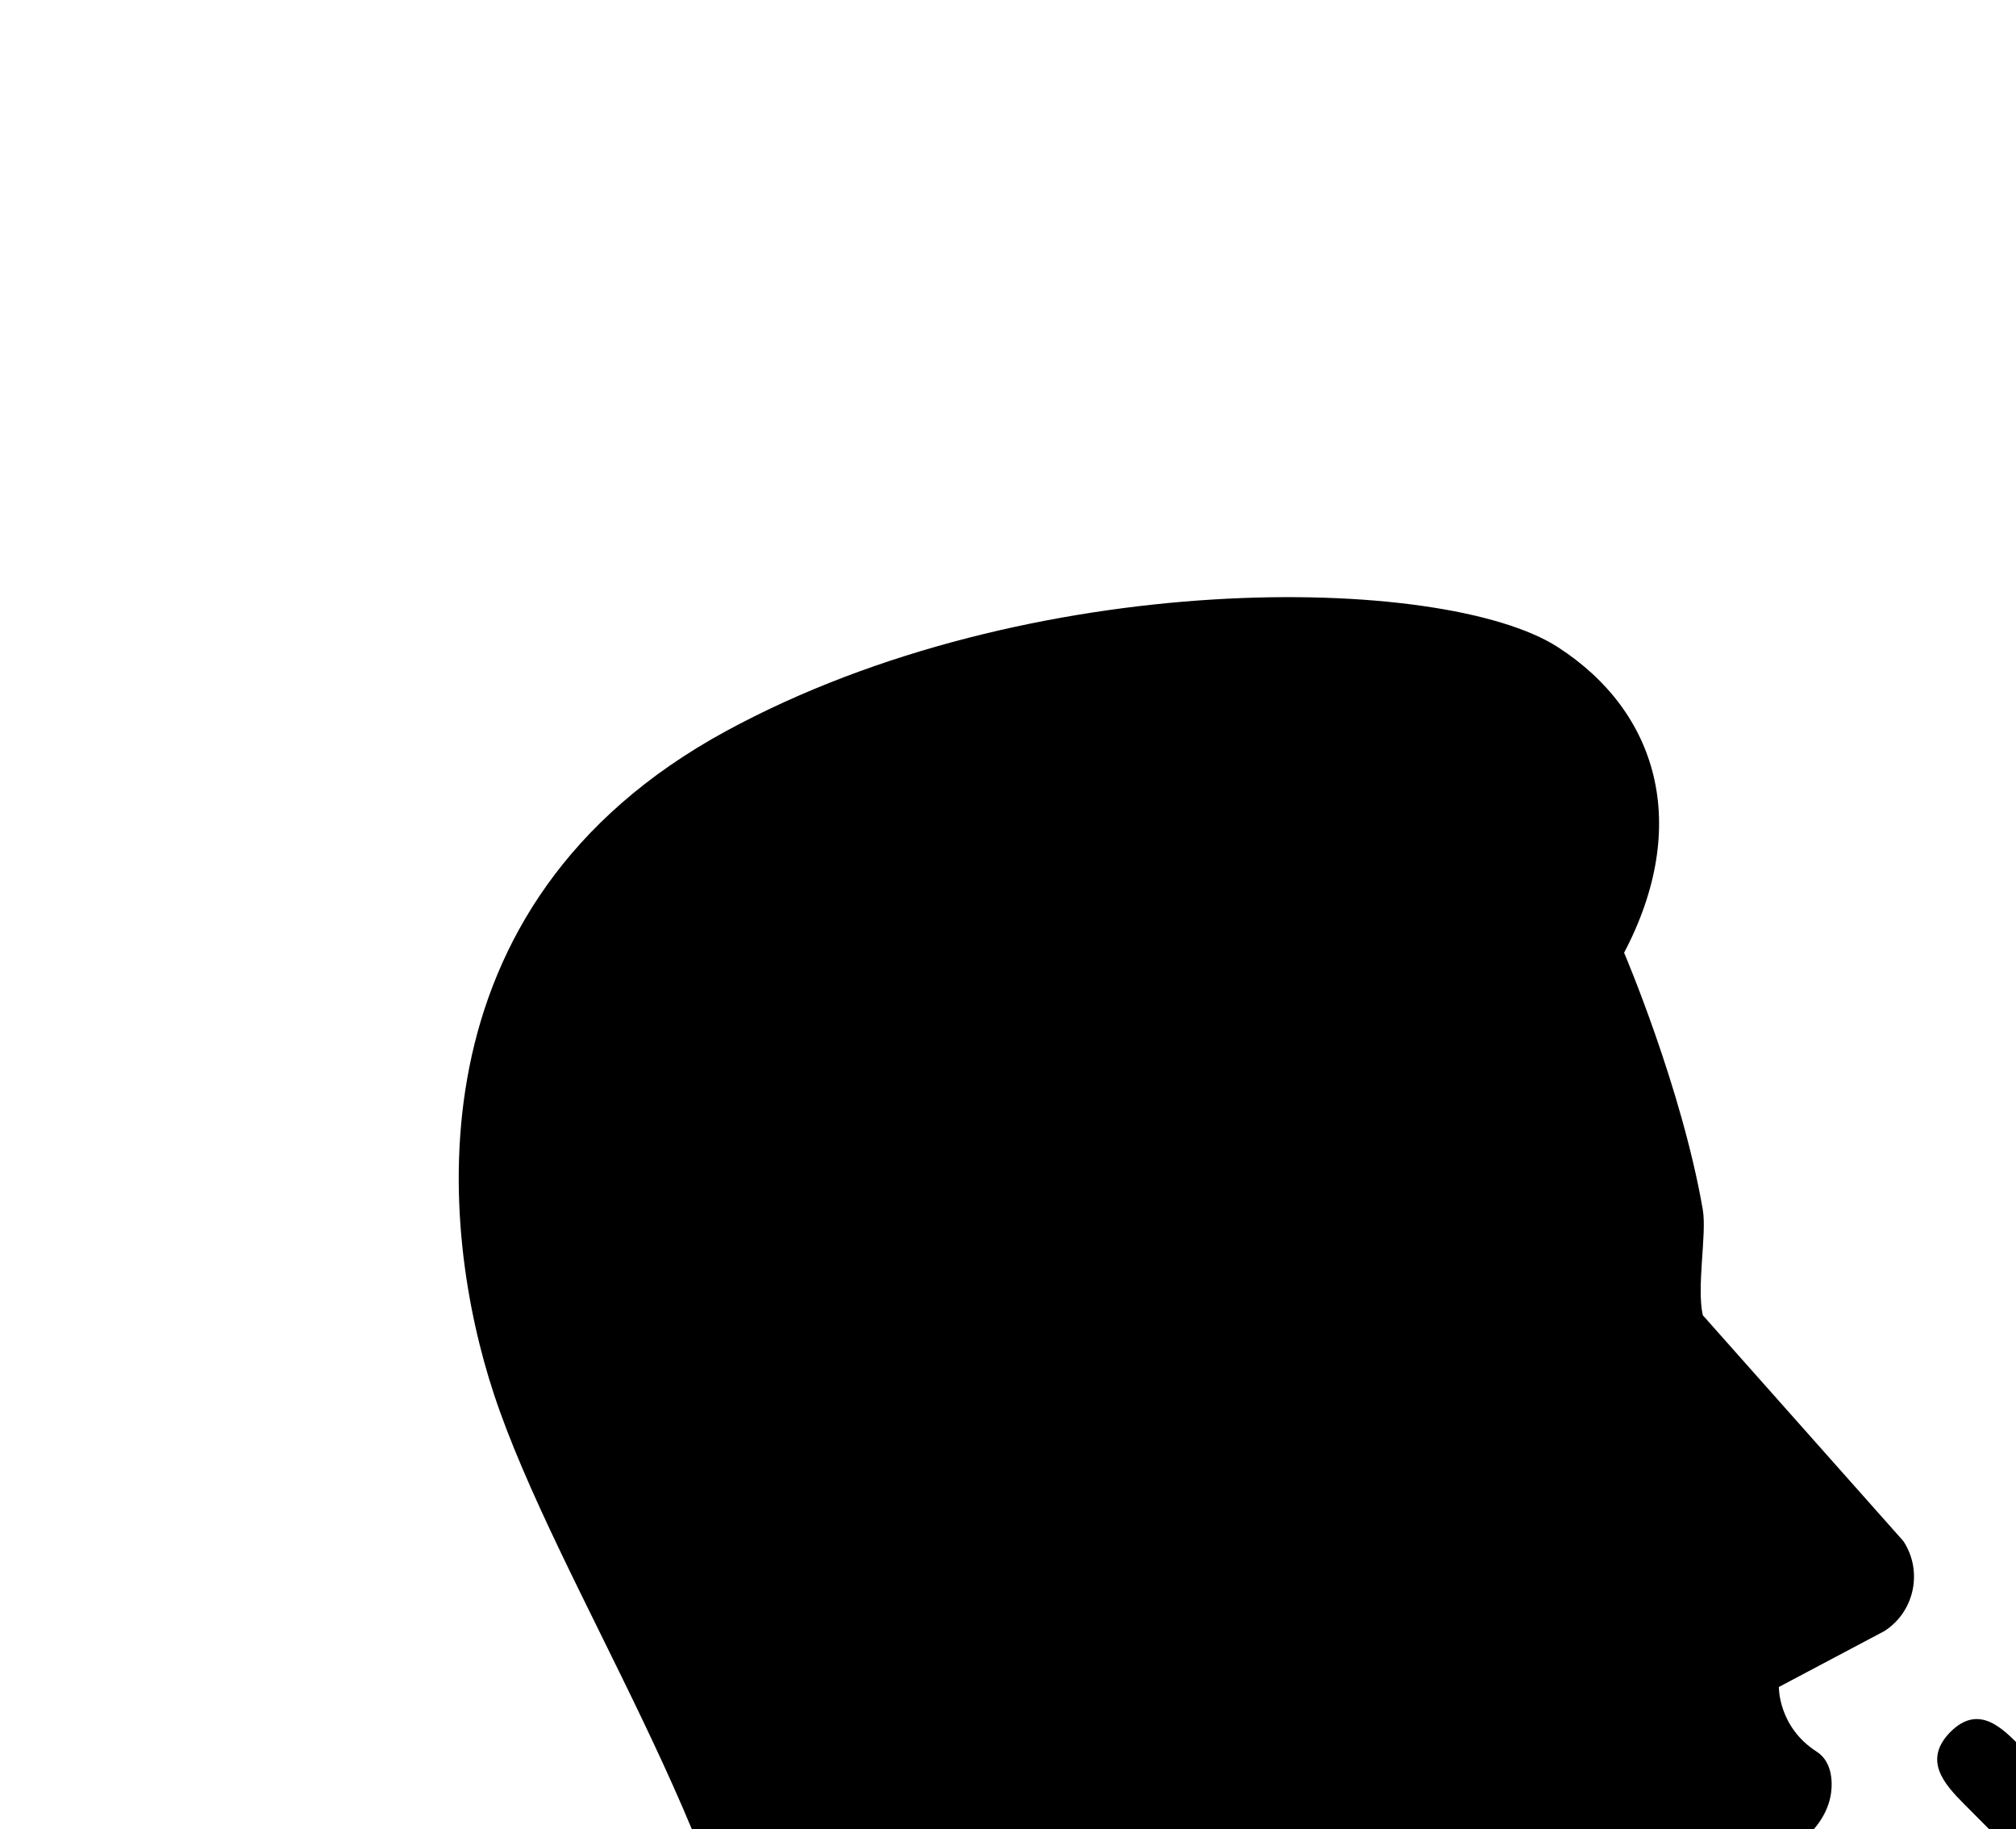
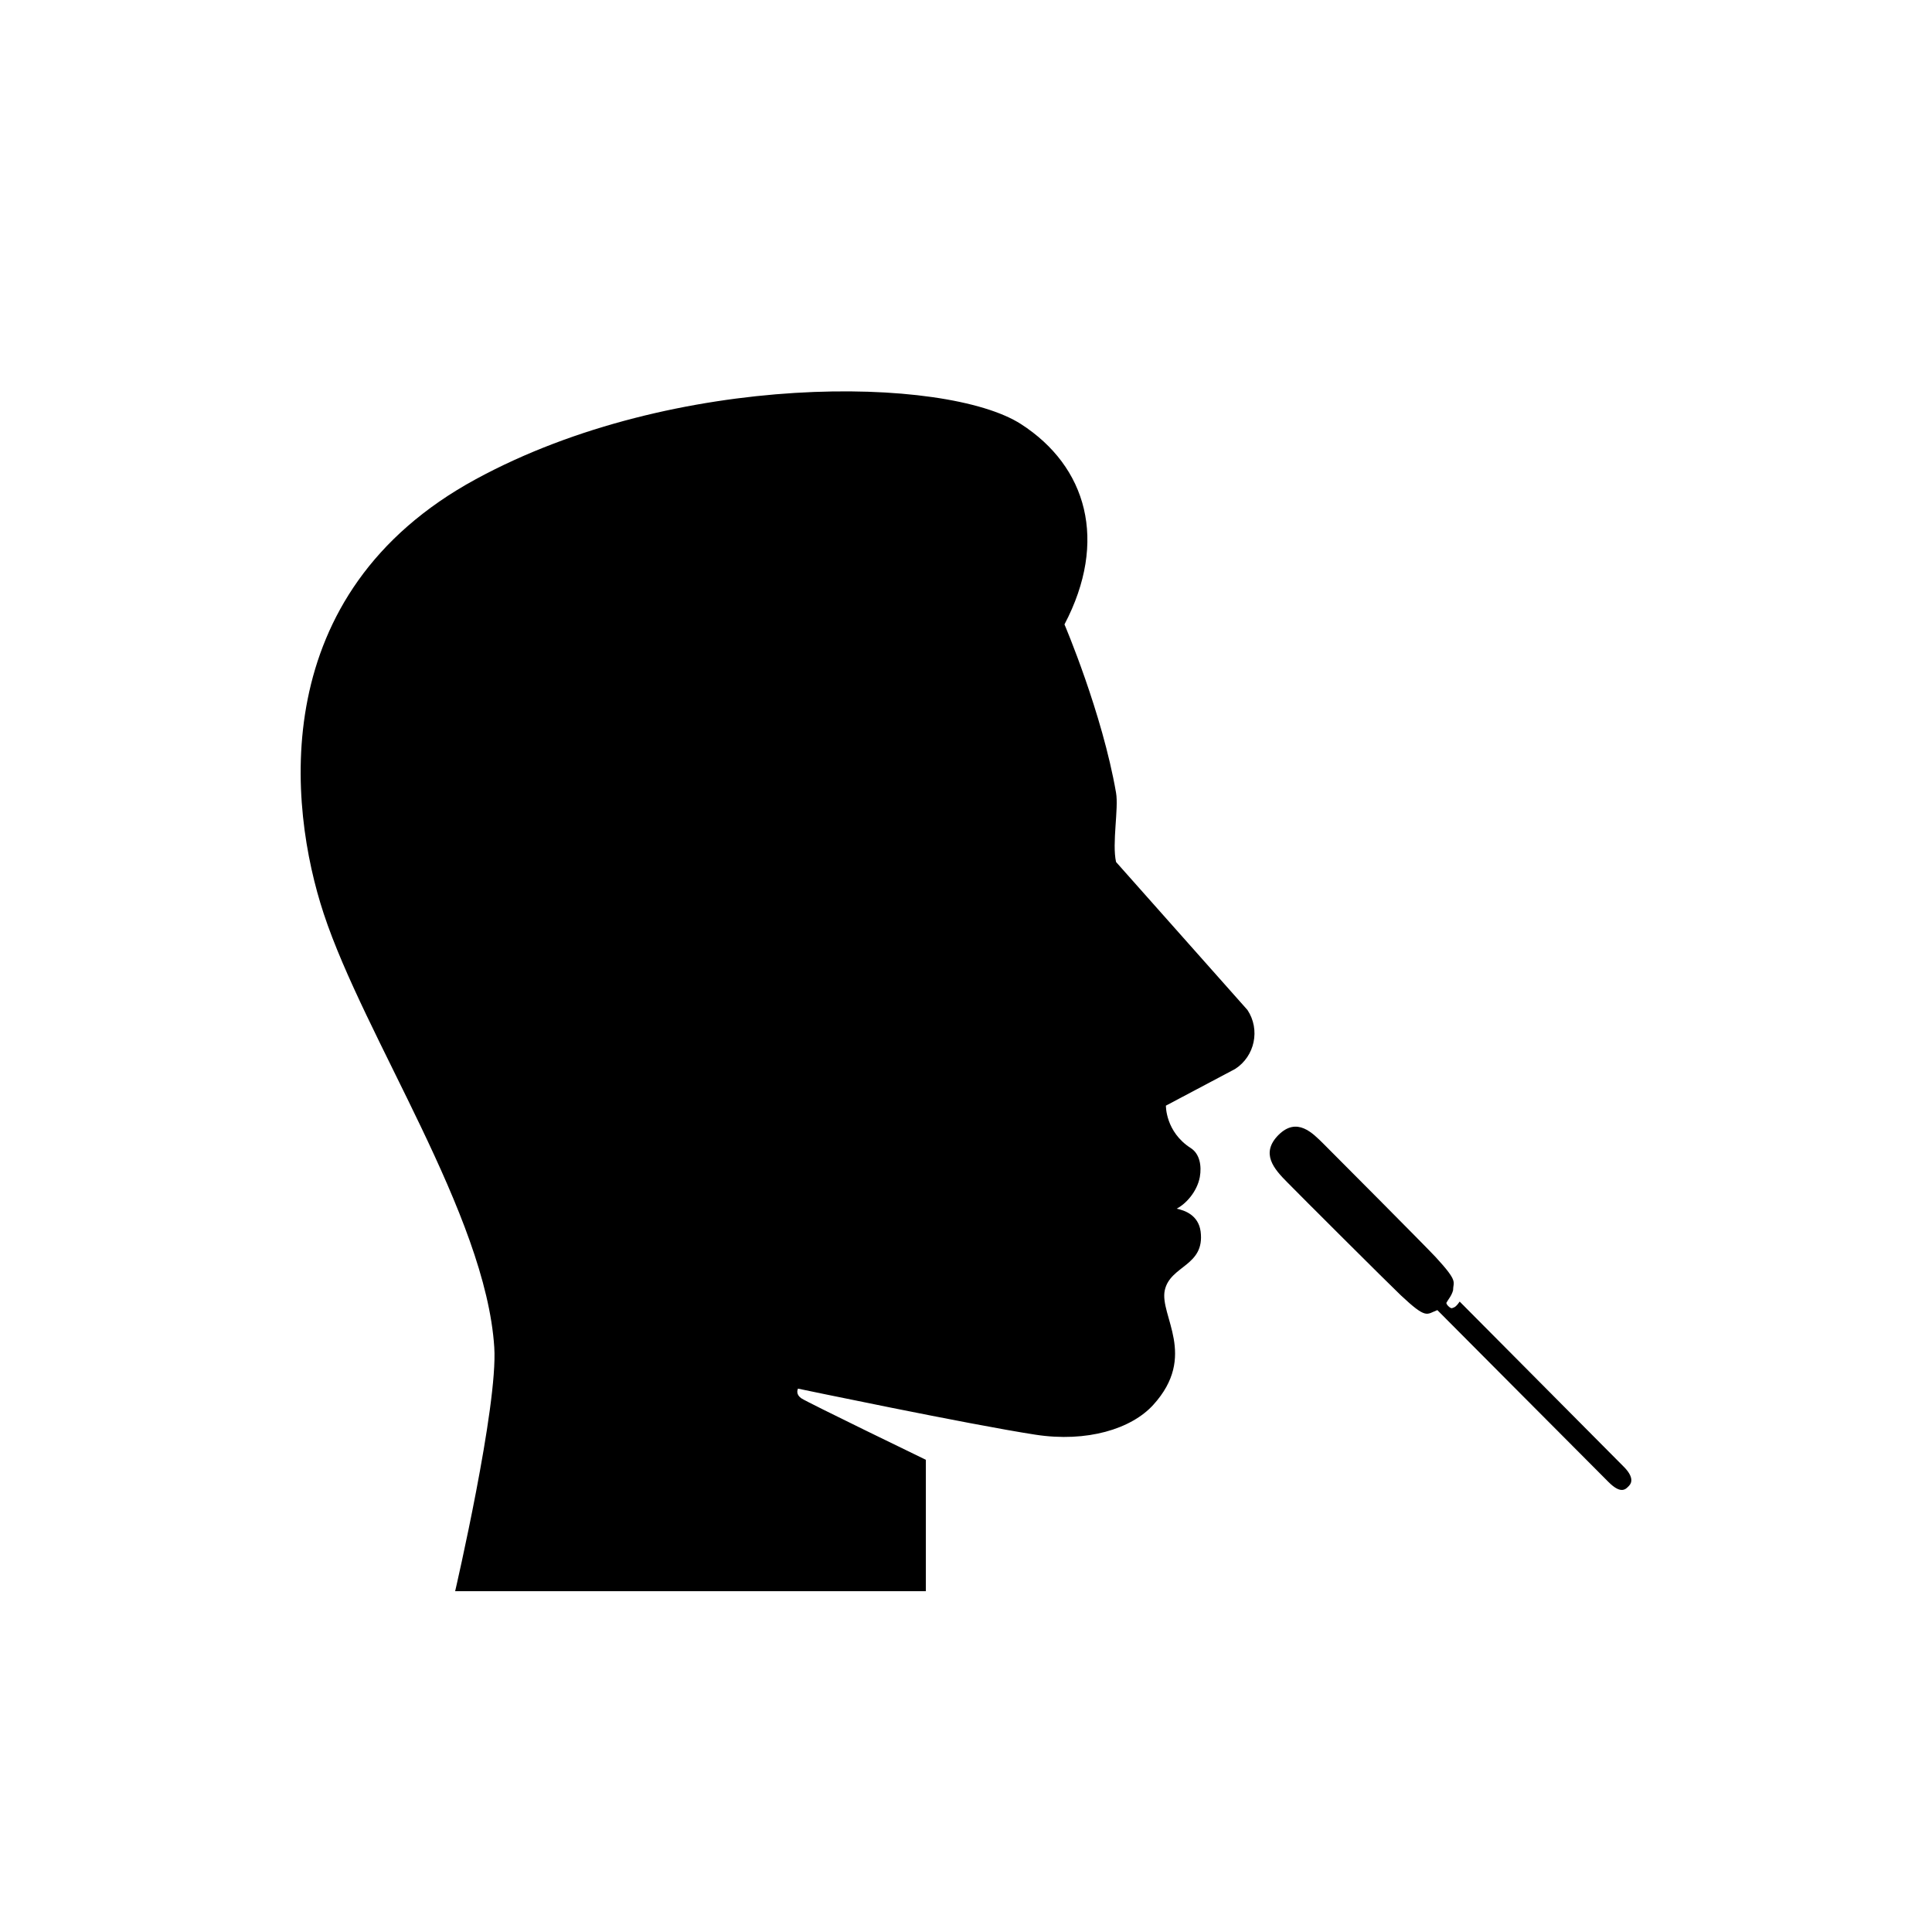
- <svg xmlns="http://www.w3.org/2000/svg" focusable="false" viewbox="0 0 36 36" fill="currentColor">
+ <svg xmlns="http://www.w3.org/2000/svg" focusable="false" width="36" height="36" viewBox="0 0 36 36" fill="currentColor">
  <path d="M21.704 24.042C21.807 23.575 22.454 23.595 22.372 22.948C22.331 22.64 22.074 22.553 21.925 22.522C22.095 22.435 22.305 22.209 22.357 21.932C22.393 21.726 22.357 21.5 22.187 21.392C21.715 21.089 21.725 20.602 21.725 20.602L23.014 19.919C23.384 19.682 23.486 19.184 23.245 18.82L20.796 16.062C20.718 15.713 20.847 15.066 20.796 14.773C20.539 13.284 19.835 11.635 19.835 11.635C20.652 10.079 20.251 8.692 19.024 7.902C17.627 7.003 12.579 6.91 8.866 8.929C4.948 11.06 5.374 15.03 6.031 17.022C6.796 19.343 9.051 22.63 9.21 25.105C9.282 26.194 8.481 29.65 8.481 29.65H17.252V27.201C17.252 27.201 15.034 26.127 14.931 26.055C14.828 25.983 14.859 25.901 14.869 25.875C14.869 25.875 18.058 26.543 19.291 26.733C20.256 26.882 21.083 26.625 21.489 26.178C22.321 25.264 21.602 24.515 21.704 24.042Z" fill="currentColor" />
  <path d="M30.255 27.329C30.06 27.134 27.199 24.253 27.199 24.253C27.143 24.335 27.112 24.36 27.056 24.376C27.025 24.386 26.938 24.299 26.953 24.273C26.979 24.222 27.05 24.145 27.076 24.042C27.076 23.878 27.184 23.893 26.753 23.426C26.552 23.21 24.858 21.51 24.668 21.32C24.457 21.11 24.169 20.807 23.825 21.146C23.481 21.49 23.738 21.782 23.99 22.034C24.195 22.245 25.874 23.919 26.1 24.134C26.588 24.592 26.578 24.489 26.783 24.412C26.783 24.412 29.731 27.375 29.973 27.616C30.214 27.858 30.301 27.74 30.352 27.688C30.409 27.632 30.445 27.519 30.255 27.329Z" fill="currentColor" />
</svg>
